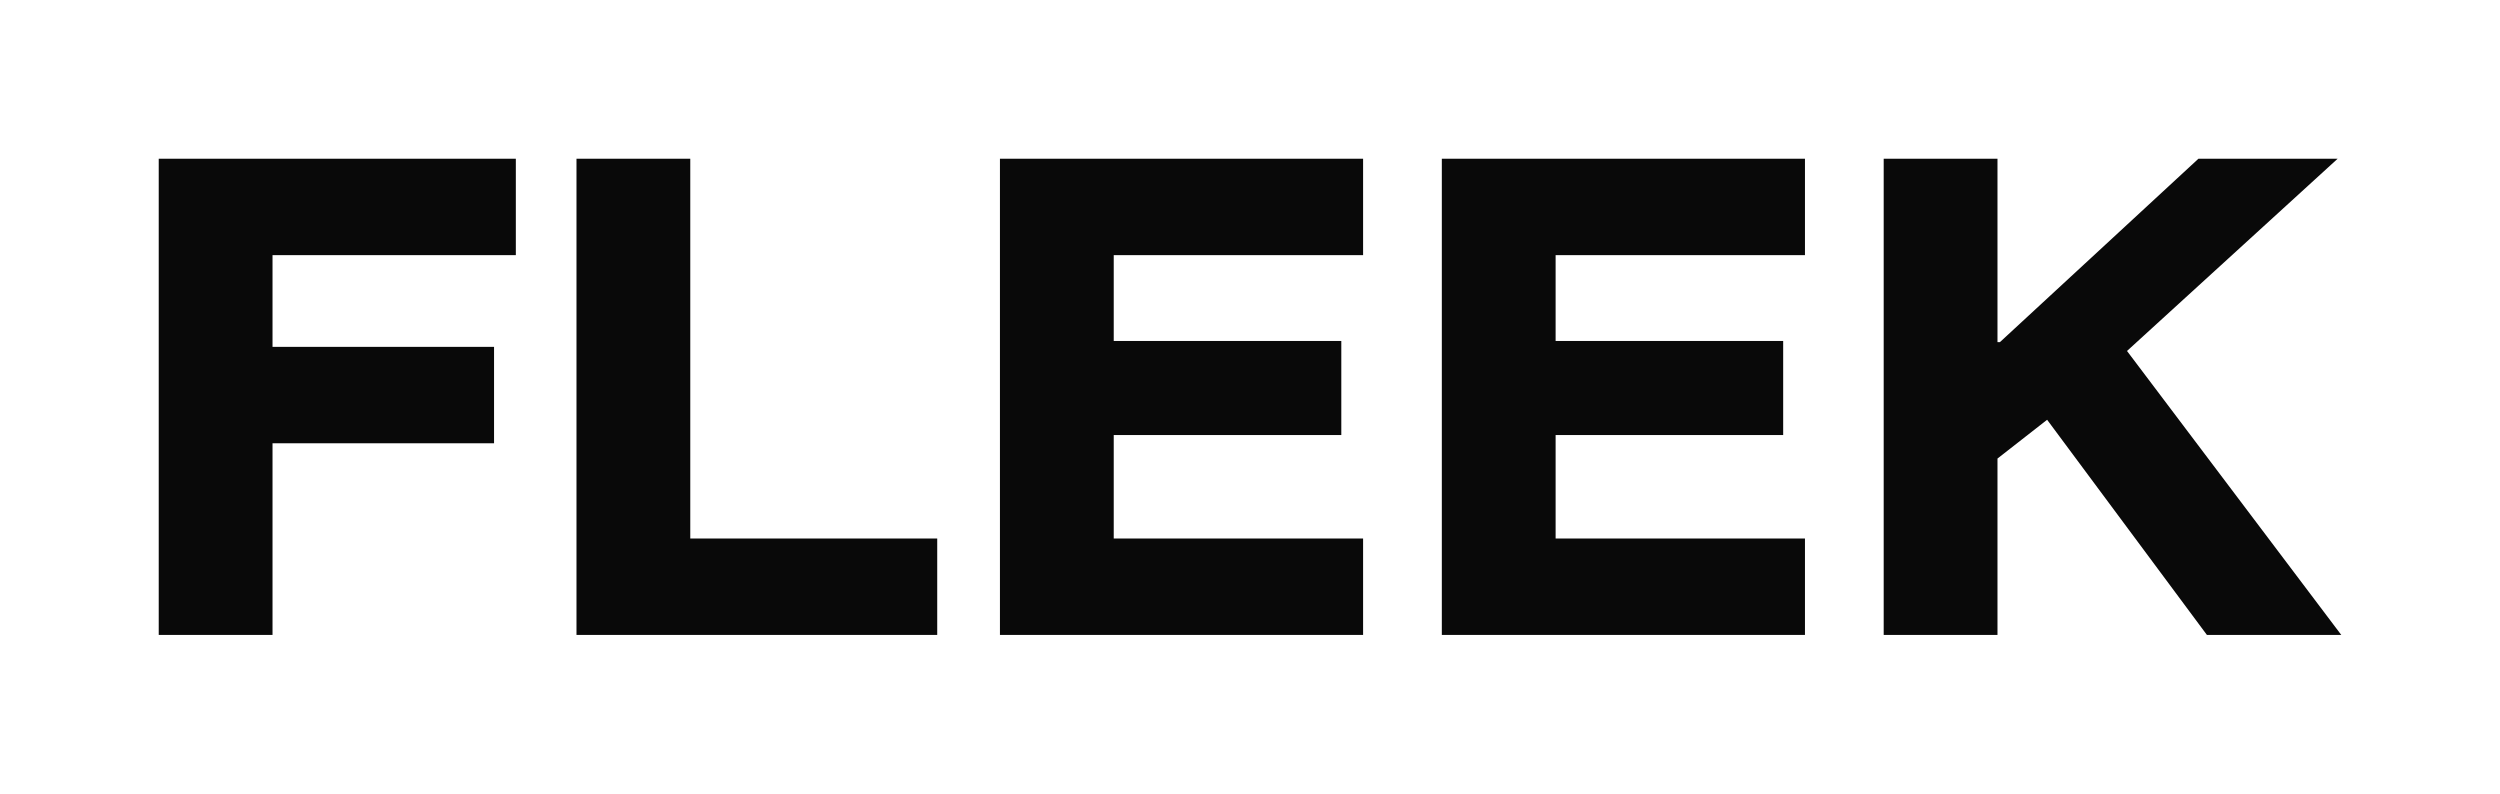
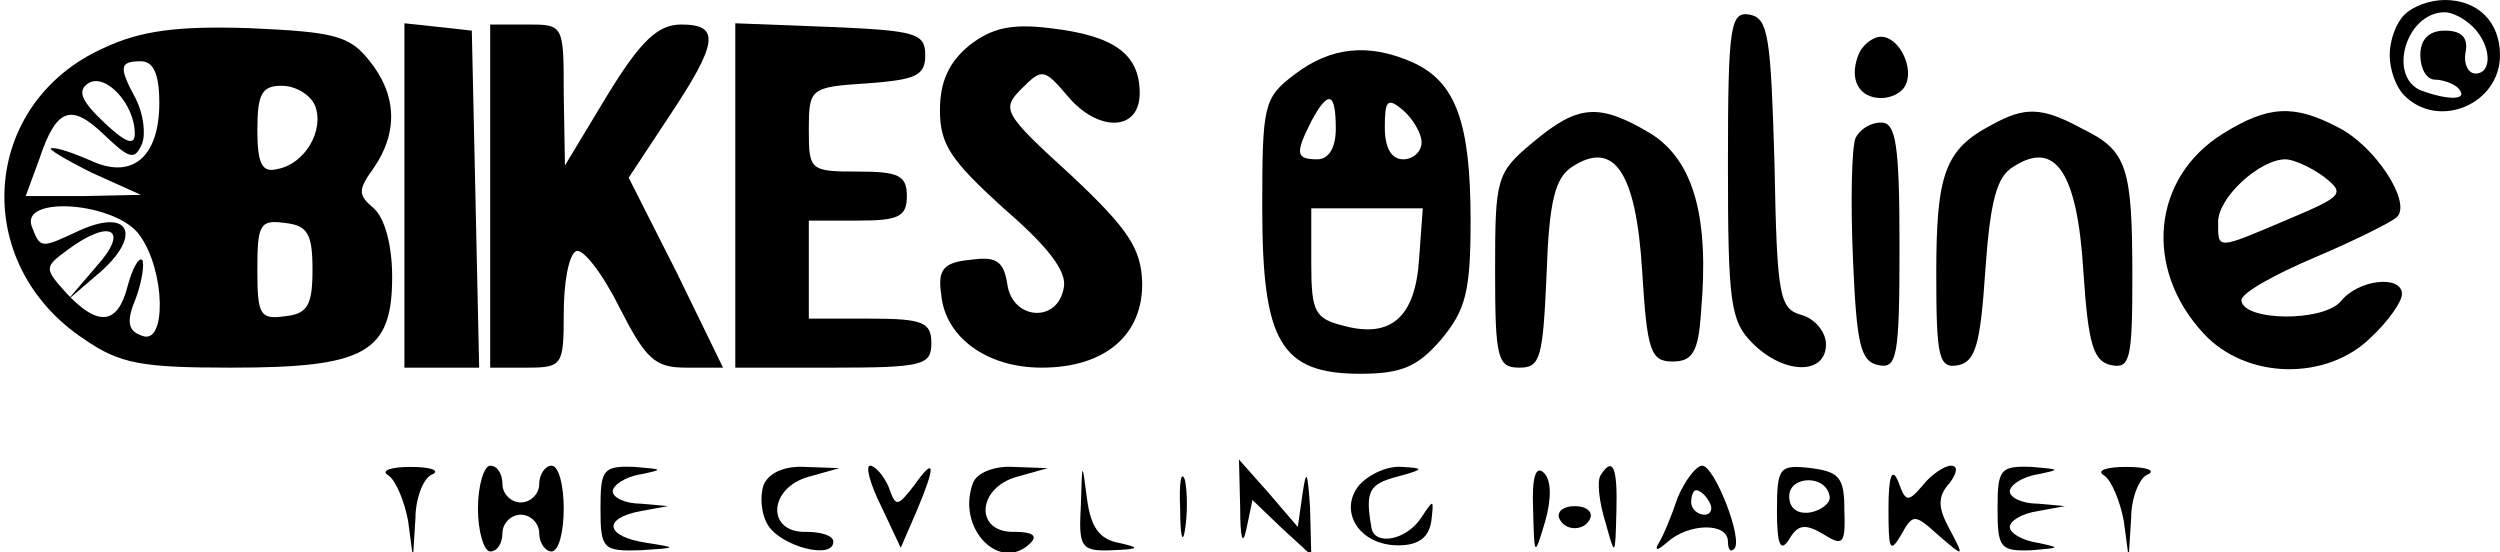
- <svg xmlns="http://www.w3.org/2000/svg" width="126" height="40" viewBox="0 0 126 40" fill="none">
-   <path d="M13.735 32H8V8H25.998V12.859H13.735V17.482H24.9V22.341H13.735V32Z" fill="#090909" />
-   <path d="M29.055 32V8H34.79V27.141H47.236V32H29.055Z" fill="#090909" />
-   <path d="M68.7 32H50.397V8H68.7V12.859H56.132V17.185H67.602V21.926H56.132V27.141H68.7V32Z" fill="#090909" />
-   <path d="M90.97 32H72.668V8H90.97V12.859H78.403V17.185H89.872V21.926H78.403V27.141H90.97V32Z" fill="#090909" />
-   <path d="M94.938 32V8H100.673V17.244H100.795L110.801 8H117.817L107.201 17.689L118 32H111.228L103.175 21.156L100.673 23.111V32H94.938Z" fill="#090909" />
+ <svg xmlns="http://www.w3.org/2000/svg" version="1.0" width="204pt" height="45pt" viewBox="0 0 204 45" preserveAspectRatio="xMidYMid meet">
+   <g transform="translate(0,45) scale(0.1,-0.1)" fill="#000000" stroke="none">
+     <path d="M1962 438 c-7 -7 -12 -21 -12 -33 0 -12 5 -26 12 -33 28 -28 78 -7 78 33 0 27 -18 45 -45 45 -12 0 -26 -5 -33 -12z m56 -10 c15 -15 16 -38 2 -38 -6 0 -10 8 -8 18 2 11 -3 17 -17 17 -13 0 -20 -7 -20 -20 0 -11 5 -20 12 -20 6 0 15 -3 19 -7 9 -10 -8 -10 -30 -2 -28 11 -13 64 19 64 6 0 16 -5 23 -12z" />
+     <path d="M1410 316 c0 -113 2 -128 20 -146 26 -26 60 -26 60 -1 0 10 -9 21 -20 24 -18 5 -20 15 -22 123 -3 104 -5 119 -20 122 -16 3 -18 -8 -18 -122z" />
+     <path d="M85 411 c-101 -45 -110 -176 -16 -238 29 -20 47 -23 120 -23 109 0 131 12 131 74 0 26 -6 48 -15 56 -13 11 -13 15 0 33 20 29 19 60 -4 88 -16 20 -29 23 -97 26 -59 2 -89 -2 -119 -16z m45 -45 c0 -44 -22 -63 -56 -47 -14 6 -28 11 -32 10 -4 0 11 -9 33 -20 l40 -18 -47 -1 -47 0 11 30 c14 42 26 46 53 20 21 -20 25 -21 31 -7 3 8 1 24 -5 36 -14 26 -14 31 4 31 10 0 15 -10 15 -34z m-20 -25 c0 -10 -7 -8 -25 9 -19 18 -22 26 -13 32 14 9 38 -17 38 -41z m147 23 c8 -20 -8 -48 -31 -52 -12 -3 -16 4 -16 32 0 30 4 36 20 36 11 0 23 -7 27 -16z m-143 -106 c21 -29 22 -90 2 -82 -12 4 -13 12 -5 31 5 14 7 28 5 31 -3 2 -8 -7 -12 -22 -8 -31 -24 -33 -50 -5 -18 20 -18 21 1 35 35 26 51 17 24 -13 l-24 -28 28 24 c33 30 22 51 -18 33 -32 -15 -32 -15 -39 3 -10 26 69 20 88 -7z m141 -28 c0 -29 -4 -36 -22 -38 -21 -3 -23 1 -23 38 0 37 2 41 23 38 18 -2 22 -9 22 -38z" />
+     <path d="M330 291 l0 -141 30 0 31 0 -3 138 -3 137 -27 3 -28 3 0 -140z" />
+     <path d="M400 290 l0 -140 30 0 c29 0 30 2 30 44 0 25 4 48 10 51 5 3 21 -17 35 -45 22 -43 29 -50 55 -50 l30 0 -38 78 -39 77 33 50 c40 60 42 75 10 75 -19 0 -33 -13 -60 -57 l-35 -58 -1 58 c0 57 0 57 -30 57 l-30 0 0 -140z" />
+     <path d="M600 290 l0 -140 80 0 c73 0 80 2 80 20 0 17 -7 20 -50 20 l-50 0 0 40 0 40 40 0 c33 0 40 3 40 20 0 17 -7 20 -40 20 -39 0 -40 1 -40 34 0 34 1 35 48 38 39 3 47 6 47 23 0 18 -8 20 -77 23 l-78 3 0 -141z" />
+     <path d="M791 413 c-17 -14 -24 -30 -24 -53 0 -28 9 -41 52 -80 37 -32 52 -52 49 -65 -5 -29 -42 -26 -46 3 -3 19 -9 23 -30 20 -22 -2 -27 -8 -24 -28 3 -35 37 -60 82 -60 52 0 83 27 82 70 -1 27 -11 43 -58 87 -56 51 -57 54 -40 71 16 16 18 16 36 -5 25 -31 60 -31 60 1 0 32 -21 47 -73 53 -32 4 -48 0 -66 -14z" />
+     <path d="M1516 404 c-7 -19 1 -34 19 -34 8 0 16 4 19 9 9 14 -4 41 -19 41 -7 0 -16 -7 -19 -16z" />
+     <path d="M1056 389 c-25 -19 -26 -25 -26 -109 0 -109 15 -135 80 -135 34 0 47 6 66 28 20 24 24 39 24 97 0 80 -12 113 -47 129 -36 16 -67 13 -97 -10z m34 -44 c0 -16 -6 -25 -15 -25 -18 0 -18 5 -5 31 14 26 20 24 20 -6z m70 -11 c0 -8 -7 -14 -15 -14 -10 0 -15 10 -15 26 0 22 2 25 15 14 8 -7 15 -19 15 -26z m-2 -95 c-3 -48 -23 -65 -61 -55 -24 6 -27 11 -27 51 l0 45 46 0 45 0 -3 -41z" />
+     <path d="M1251 334 c-30 -25 -31 -29 -31 -105 0 -72 2 -79 20 -79 17 0 19 8 22 76 2 60 7 79 21 88 34 22 52 -4 57 -85 4 -66 7 -74 25 -74 16 0 21 8 23 40 7 78 -6 124 -41 146 -42 25 -59 24 -96 -7z" />
+     <path d="M1625 348 c-38 -20 -45 -40 -45 -121 0 -69 2 -78 18 -75 14 3 18 17 22 77 4 56 9 77 23 85 34 22 52 -4 57 -85 4 -60 8 -74 23 -77 15 -3 17 5 17 71 0 91 -4 104 -41 122 -33 18 -47 18 -74 3z" />
+     <path d="M1814 341 c-58 -36 -65 -110 -16 -163 35 -38 101 -39 137 -3 14 13 25 29 25 35 0 16 -36 12 -50 -6 -15 -17 -80 -16 -81 1 0 6 27 21 60 35 33 14 63 29 67 33 12 12 -18 58 -48 73 -36 19 -57 18 -94 -5z m82 -35 c18 -14 16 -16 -29 -35 -59 -25 -57 -25 -57 -2 0 20 34 51 55 51 6 0 20 -6 31 -14z" />
+     <path d="M1514 337 c-3 -8 -4 -51 -2 -98 3 -70 6 -84 21 -87 15 -3 17 7 17 97 0 84 -3 101 -15 101 -9 0 -18 -6 -21 -13z" />
+     <path d="M317 62 c6 -4 13 -21 16 -37 l4 -30 2 32 c0 17 7 34 14 36 6 3 -1 6 -18 6 -16 0 -25 -3 -18 -7z" />
+     <path d="M390 35 c0 -19 5 -35 10 -35 6 0 10 7 10 15 0 8 7 15 15 15 8 0 15 -7 15 -15 0 -8 5 -15 10 -15 6 0 10 16 10 35 0 19 -4 35 -10 35 -5 0 -10 -7 -10 -15 0 -8 -7 -15 -15 -15 -8 0 -15 7 -15 15 0 8 -4 15 -10 15 -5 0 -10 -16 -10 -35z" />
+     <path d="M490 35 c0 -33 2 -35 33 -34 30 2 30 2 5 6 -34 5 -37 20 -5 26 l22 4 -22 2 c-13 0 -23 5 -23 10 0 5 10 12 23 14 19 4 18 4 -5 6 -26 1 -28 -2 -28 -34z" />
+     <path d="M623 54 c-3 -9 -2 -24 4 -33 11 -17 53 -28 53 -13 0 5 -10 8 -22 8 -33 -1 -31 36 2 45 l25 7 -28 1 c-17 1 -30 -5 -34 -15z" />
+     <path d="M719 37 l16 -34 13 30 c16 38 15 45 -2 21 -14 -18 -15 -18 -21 -1 -4 9 -11 17 -15 17 -4 0 0 -15 9 -33z" />
+     <path d="M794 56 c-14 -37 22 -74 47 -49 6 6 1 9 -13 9 -33 -1 -31 36 2 45 l25 7 -28 1 c-16 1 -30 -5 -33 -13z" />
+     <path d="M882 38 c-2 -35 0 -38 26 -37 22 1 23 2 5 6 -16 3 -23 13 -26 36 -4 31 -4 31 -5 -5z" />
+     <path d="M963 35 c0 -22 2 -30 4 -17 2 12 2 30 0 40 -3 9 -5 -1 -4 -23z" />
+     <path d="M1012 35 c0 -24 2 -31 5 -17 l5 24 24 -23 24 -22 -1 39 c-2 29 -3 32 -6 12 l-4 -28 -24 28 -24 27 1 -40z" />
+     <path d="M1109 54 c-17 -21 0 -49 32 -49 16 0 25 6 27 20 2 18 2 18 -8 3 -12 -19 -39 -24 -41 -8 -5 29 -2 35 21 41 22 6 23 7 4 8 -12 1 -27 -6 -35 -15z" />
+     <path d="M1251 35 c1 -40 1 -40 10 -10 5 18 5 33 -1 39 -7 7 -10 -4 -9 -29z" />
+     <path d="M1306 62 c-3 -5 -1 -22 4 -38 8 -29 8 -29 9 9 1 36 -3 45 -13 29z" />
+     <path d="M1369 44 c-5 -15 -12 -32 -16 -38 -3 -6 0 -5 8 2 17 15 49 16 49 0 0 -6 2 -9 5 -6 8 7 -16 68 -26 68 -5 0 -14 -12 -20 -26z m26 -4 c3 -5 1 -10 -4 -10 -6 0 -11 5 -11 10 0 6 2 10 4 10 3 0 8 -4 11 -10z" />
+     <path d="M1450 33 c0 -28 3 -34 10 -23 7 12 13 13 28 4 16 -10 18 -8 17 20 0 26 -4 31 -27 34 -26 3 -28 1 -28 -35z m43 12 c1 -5 -6 -11 -15 -13 -11 -2 -18 3 -18 13 0 17 30 18 33 0z" />
+     <path d="M1541 35 c0 -33 1 -37 10 -22 10 18 11 18 31 0 21 -18 21 -18 9 5 -10 18 -10 27 0 38 6 8 7 14 1 14 -5 0 -16 -7 -23 -16 -12 -14 -14 -14 -20 3 -5 12 -8 5 -8 -22z" />
+     <path d="M1630 35 c0 -32 2 -35 28 -34 23 2 24 2 5 6 -13 2 -23 8 -23 13 0 5 10 11 23 13 l22 4 -22 2 c-13 0 -23 5 -23 10 0 5 10 12 23 14 19 4 18 4 -5 6 -26 1 -28 -2 -28 -34z" />
+     <path d="M1717 62 c6 -4 13 -21 16 -37 l4 -30 2 32 c0 17 7 34 14 36 6 3 -1 6 -18 6 -16 0 -25 -3 -18 -7z" />
+     <path d="M1272 28 c4 -12 22 -12 26 0 1 5 -4 9 -13 9 -9 0 -14 -4 -13 -9z" />
+   </g>
</svg>
